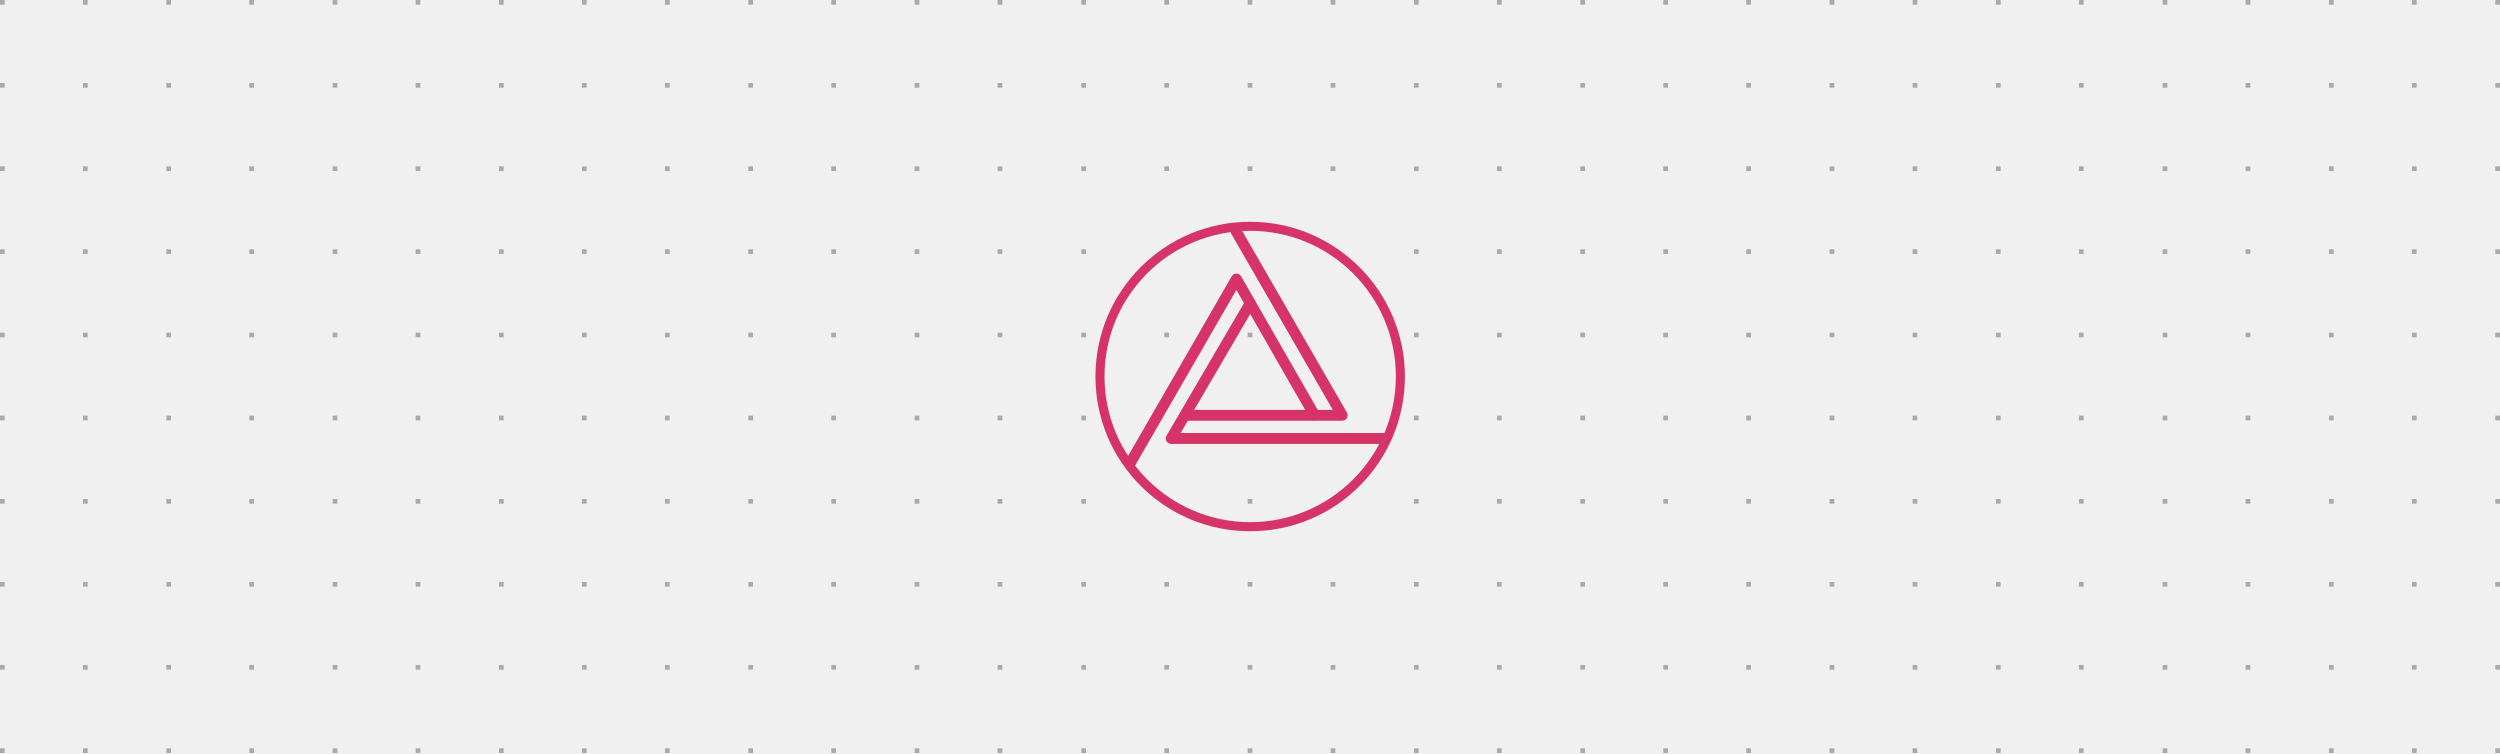
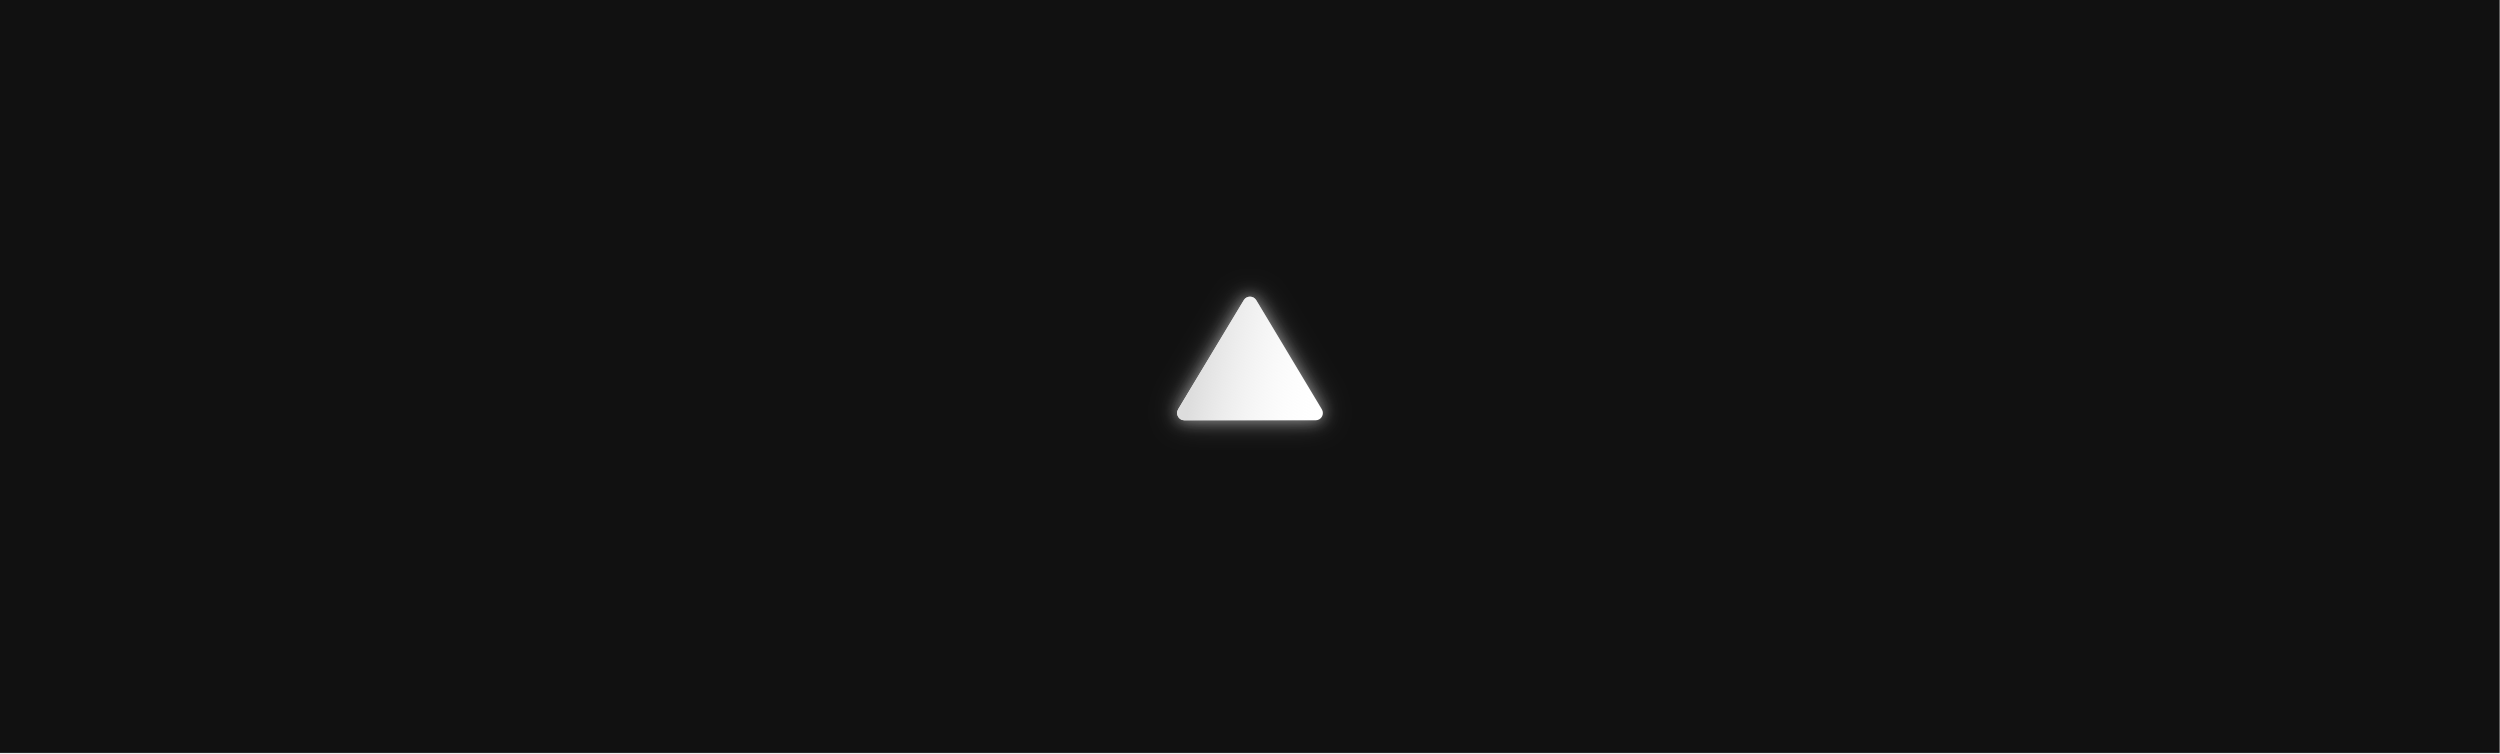
- <svg xmlns="http://www.w3.org/2000/svg" version="1.1" id="Layer_1" x="0px" y="0px" viewBox="0 0 689.9 207.8" style="enable-background:new 0 0 689.9 207.8;" xml:space="preserve">
-   <style type="text/css">
- 	.st0{fill:#AAAAAA;}
- 	.st1{fill:none;}
- 	.st2{fill:none;stroke:#D63369;stroke-width:3;stroke-linecap:round;stroke-linejoin:round;stroke-miterlimit:10;}
- 	.st3{fill:#D63369;}
- </style>
-   <g id="Grid">
-     <rect x="390.2" y="160.6" class="st0" width="1.3" height="1.3" />
-     <rect x="573.7" y="160.6" class="st0" width="1.3" height="1.3" />
-     <rect x="481.9" y="160.6" class="st0" width="1.3" height="1.3" />
-     <rect x="665.6" y="160.6" class="st0" width="1.3" height="1.3" />
-     <rect x="413.1" y="160.6" class="st0" width="1.3" height="1.3" />
-     <rect x="596.8" y="160.6" class="st0" width="1.3" height="1.3" />
-     <rect x="504.9" y="160.6" class="st0" width="1.3" height="1.3" />
-     <rect x="688.6" y="160.6" class="st0" width="1.3" height="1.3" />
-     <rect x="436.1" y="160.6" class="st0" width="1.3" height="1.3" />
-     <rect x="619.7" y="160.6" class="st0" width="1.3" height="1.3" />
-     <rect x="527.8" y="160.6" class="st0" width="1.3" height="1.3" />
-     <rect x="459" y="160.6" class="st0" width="1.3" height="1.3" />
-     <rect x="642.7" y="160.6" class="st0" width="1.3" height="1.3" />
-     <rect x="550.8" y="160.6" class="st0" width="1.3" height="1.3" />
-     <rect x="390.2" y="68.8" class="st0" width="1.3" height="1.3" />
-     <rect x="573.7" y="68.8" class="st0" width="1.3" height="1.3" />
-     <rect x="481.9" y="68.8" class="st0" width="1.3" height="1.3" />
-     <rect x="665.6" y="68.8" class="st0" width="1.3" height="1.3" />
-     <rect x="413.1" y="68.8" class="st0" width="1.3" height="1.3" />
-     <rect x="596.8" y="68.8" class="st0" width="1.3" height="1.3" />
-     <rect x="504.9" y="68.8" class="st0" width="1.3" height="1.3" />
-     <rect x="688.6" y="68.8" class="st0" width="1.3" height="1.3" />
-     <rect x="436.1" y="68.8" class="st0" width="1.3" height="1.3" />
-     <rect x="619.7" y="68.8" class="st0" width="1.3" height="1.3" />
-     <rect x="527.8" y="68.8" class="st0" width="1.3" height="1.3" />
-     <rect x="459" y="68.8" class="st0" width="1.3" height="1.3" />
-     <rect x="642.7" y="68.8" class="st0" width="1.3" height="1.3" />
-     <rect x="550.8" y="68.8" class="st0" width="1.3" height="1.3" />
-     <rect x="390.2" y="183.5" class="st0" width="1.3" height="1.3" />
-     <rect x="573.7" y="183.5" class="st0" width="1.3" height="1.3" />
-     <rect x="481.9" y="183.5" class="st0" width="1.3" height="1.3" />
-     <rect x="665.6" y="183.5" class="st0" width="1.3" height="1.3" />
-     <rect x="413.1" y="183.5" class="st0" width="1.3" height="1.3" />
-     <rect x="596.8" y="183.5" class="st0" width="1.3" height="1.3" />
-     <rect x="504.9" y="183.5" class="st0" width="1.3" height="1.3" />
-     <rect x="688.6" y="183.5" class="st0" width="1.3" height="1.3" />
-     <rect x="436.1" y="183.5" class="st0" width="1.3" height="1.3" />
-     <rect x="619.7" y="183.5" class="st0" width="1.3" height="1.3" />
-     <rect x="527.8" y="183.5" class="st0" width="1.3" height="1.3" />
-     <rect x="459" y="183.5" class="st0" width="1.3" height="1.3" />
-     <rect x="642.7" y="183.5" class="st0" width="1.3" height="1.3" />
-     <rect x="550.8" y="183.5" class="st0" width="1.3" height="1.3" />
-     <rect x="390.2" class="st0" width="1.3" height="1.3" />
-     <rect x="573.7" class="st0" width="1.3" height="1.3" />
-     <rect x="481.9" class="st0" width="1.3" height="1.3" />
-     <rect x="665.6" class="st0" width="1.3" height="1.3" />
-     <rect x="413.1" class="st0" width="1.3" height="1.3" />
-     <rect x="596.8" class="st0" width="1.3" height="1.3" />
-     <rect x="504.9" class="st0" width="1.3" height="1.3" />
-     <rect x="688.6" class="st0" width="1.3" height="1.3" />
-     <rect x="436.1" class="st0" width="1.3" height="1.3" />
-     <rect x="619.7" class="st0" width="1.3" height="1.3" />
-     <rect x="527.8" class="st0" width="1.3" height="1.3" />
-     <rect x="459" class="st0" width="1.3" height="1.3" />
-     <rect x="642.7" class="st0" width="1.3" height="1.3" />
-     <rect x="550.8" class="st0" width="1.3" height="1.3" />
-     <rect x="390.2" y="91.8" class="st0" width="1.3" height="1.3" />
-     <rect x="573.7" y="91.8" class="st0" width="1.3" height="1.3" />
-     <rect x="481.9" y="91.8" class="st0" width="1.3" height="1.3" />
-     <rect x="665.6" y="91.8" class="st0" width="1.3" height="1.3" />
-     <rect x="413.1" y="91.8" class="st0" width="1.3" height="1.3" />
-     <rect x="596.8" y="91.8" class="st0" width="1.3" height="1.3" />
-     <rect x="504.9" y="91.8" class="st0" width="1.3" height="1.3" />
-     <rect x="688.6" y="91.8" class="st0" width="1.3" height="1.3" />
-     <rect x="436.1" y="91.8" class="st0" width="1.3" height="1.3" />
-     <rect x="619.7" y="91.8" class="st0" width="1.3" height="1.3" />
-     <rect x="527.8" y="91.8" class="st0" width="1.3" height="1.3" />
-     <rect x="459" y="91.8" class="st0" width="1.3" height="1.3" />
-     <rect x="642.7" y="91.8" class="st0" width="1.3" height="1.3" />
-     <rect x="550.8" y="91.8" class="st0" width="1.3" height="1.3" />
-     <rect x="390.2" y="206.5" class="st0" width="1.3" height="1.3" />
-     <rect x="573.7" y="206.5" class="st0" width="1.3" height="1.3" />
-     <rect x="481.9" y="206.5" class="st0" width="1.3" height="1.3" />
-     <rect x="665.6" y="206.5" class="st0" width="1.3" height="1.3" />
-     <rect x="413.1" y="206.5" class="st0" width="1.3" height="1.3" />
-     <rect x="596.8" y="206.5" class="st0" width="1.3" height="1.3" />
-     <rect x="504.9" y="206.5" class="st0" width="1.3" height="1.3" />
-     <rect x="688.6" y="206.5" class="st0" width="1.3" height="1.3" />
-     <rect x="436.1" y="206.5" class="st0" width="1.3" height="1.3" />
-     <rect x="619.7" y="206.5" class="st0" width="1.3" height="1.3" />
-     <rect x="527.8" y="206.5" class="st0" width="1.3" height="1.3" />
-     <rect x="459" y="206.5" class="st0" width="1.3" height="1.3" />
-     <rect x="642.7" y="206.5" class="st0" width="1.3" height="1.3" />
-     <rect x="550.8" y="206.5" class="st0" width="1.3" height="1.3" />
-     <rect x="390.2" y="22.9" class="st0" width="1.3" height="1.3" />
-     <rect x="573.7" y="22.9" class="st0" width="1.3" height="1.3" />
-     <rect x="481.9" y="22.9" class="st0" width="1.3" height="1.3" />
-     <rect x="665.6" y="22.9" class="st0" width="1.3" height="1.3" />
-     <rect x="413.1" y="22.9" class="st0" width="1.3" height="1.3" />
-     <rect x="596.8" y="22.9" class="st0" width="1.3" height="1.3" />
-     <rect x="504.9" y="22.9" class="st0" width="1.3" height="1.3" />
-     <rect x="688.6" y="22.9" class="st0" width="1.3" height="1.3" />
-     <rect x="436.1" y="22.9" class="st0" width="1.3" height="1.3" />
-     <rect x="619.7" y="22.9" class="st0" width="1.3" height="1.3" />
-     <rect x="527.8" y="22.9" class="st0" width="1.3" height="1.3" />
-     <rect x="459" y="22.9" class="st0" width="1.3" height="1.3" />
-     <rect x="642.7" y="22.9" class="st0" width="1.3" height="1.3" />
-     <rect x="550.8" y="22.9" class="st0" width="1.3" height="1.3" />
-     <rect x="390.2" y="114.7" class="st0" width="1.3" height="1.3" />
-     <rect x="573.7" y="114.7" class="st0" width="1.3" height="1.3" />
-     <rect x="481.9" y="114.7" class="st0" width="1.3" height="1.3" />
-     <rect x="665.6" y="114.7" class="st0" width="1.3" height="1.3" />
-     <rect x="413.1" y="114.7" class="st0" width="1.3" height="1.3" />
-     <rect x="596.8" y="114.7" class="st0" width="1.3" height="1.3" />
-     <rect x="504.9" y="114.7" class="st0" width="1.3" height="1.3" />
-     <rect x="688.6" y="114.7" class="st0" width="1.3" height="1.3" />
-     <rect x="436.1" y="114.7" class="st0" width="1.3" height="1.3" />
-     <rect x="619.7" y="114.7" class="st0" width="1.3" height="1.3" />
-     <rect x="527.8" y="114.7" class="st0" width="1.3" height="1.3" />
-     <rect x="459" y="114.7" class="st0" width="1.3" height="1.3" />
-     <rect x="642.7" y="114.7" class="st0" width="1.3" height="1.3" />
-     <rect x="550.8" y="114.7" class="st0" width="1.3" height="1.3" />
-     <rect x="390.2" y="45.9" class="st0" width="1.3" height="1.3" />
-     <rect x="573.7" y="45.9" class="st0" width="1.3" height="1.3" />
-     <rect x="481.9" y="45.9" class="st0" width="1.3" height="1.3" />
-     <rect x="665.6" y="45.9" class="st0" width="1.3" height="1.3" />
-     <rect x="413.1" y="45.9" class="st0" width="1.3" height="1.3" />
-     <rect x="596.8" y="45.9" class="st0" width="1.3" height="1.3" />
-     <rect x="504.9" y="45.9" class="st0" width="1.3" height="1.3" />
-     <rect x="688.6" y="45.9" class="st0" width="1.3" height="1.3" />
-     <rect x="436.1" y="45.9" class="st0" width="1.3" height="1.3" />
-     <rect x="619.7" y="45.9" class="st0" width="1.3" height="1.3" />
-     <rect x="527.8" y="45.9" class="st0" width="1.3" height="1.3" />
-     <rect x="459" y="45.9" class="st0" width="1.3" height="1.3" />
-     <rect x="642.7" y="45.9" class="st0" width="1.3" height="1.3" />
-     <rect x="550.8" y="45.9" class="st0" width="1.3" height="1.3" />
-     <rect x="390.2" y="137.7" class="st0" width="1.3" height="1.3" />
-     <rect x="573.7" y="137.7" class="st0" width="1.3" height="1.3" />
-     <rect x="481.9" y="137.7" class="st0" width="1.3" height="1.3" />
-     <rect x="665.6" y="137.7" class="st0" width="1.3" height="1.3" />
-     <rect x="413.1" y="137.7" class="st0" width="1.3" height="1.3" />
-     <rect x="596.8" y="137.7" class="st0" width="1.3" height="1.3" />
-     <rect x="504.9" y="137.7" class="st0" width="1.3" height="1.3" />
-     <rect x="688.6" y="137.7" class="st0" width="1.3" height="1.3" />
-     <rect x="436.1" y="137.7" class="st0" width="1.3" height="1.3" />
-     <rect x="619.7" y="137.7" class="st0" width="1.3" height="1.3" />
-     <rect x="527.8" y="137.7" class="st0" width="1.3" height="1.3" />
-     <rect x="459" y="137.7" class="st0" width="1.3" height="1.3" />
-     <rect x="642.7" y="137.7" class="st0" width="1.3" height="1.3" />
-     <rect x="550.8" y="137.7" class="st0" width="1.3" height="1.3" />
-     <rect x="206.5" y="160.6" class="st0" width="1.3" height="1.3" />
-     <rect x="22.9" y="160.6" class="st0" width="1.3" height="1.3" />
-     <rect x="298.4" y="160.6" class="st0" width="1.3" height="1.3" />
-     <rect x="114.7" y="160.6" class="st0" width="1.3" height="1.3" />
-     <rect x="229.4" y="160.6" class="st0" width="1.3" height="1.3" />
-     <rect x="45.9" y="160.6" class="st0" width="1.3" height="1.3" />
-     <rect x="321.3" y="160.6" class="st0" width="1.3" height="1.3" />
-     <rect x="137.7" y="160.6" class="st0" width="1.3" height="1.3" />
-     <rect x="252.4" y="160.6" class="st0" width="1.3" height="1.3" />
-     <rect x="68.8" y="160.6" class="st0" width="1.3" height="1.3" />
-     <rect x="344.3" y="160.6" class="st0" width="1.3" height="1.3" />
-     <rect x="160.6" y="160.6" class="st0" width="1.3" height="1.3" />
-     <rect x="275.3" y="160.6" class="st0" width="1.3" height="1.3" />
-     <rect x="91.8" y="160.6" class="st0" width="1.3" height="1.3" />
-     <rect y="160.6" class="st0" width="1.3" height="1.3" />
-     <rect x="367.2" y="160.6" class="st0" width="1.3" height="1.3" />
-     <rect x="183.5" y="160.6" class="st0" width="1.3" height="1.3" />
-     <rect x="206.5" y="68.8" class="st0" width="1.3" height="1.3" />
-     <rect x="22.9" y="68.8" class="st0" width="1.3" height="1.3" />
-     <rect x="298.4" y="68.8" class="st0" width="1.3" height="1.3" />
-     <rect x="114.7" y="68.8" class="st0" width="1.3" height="1.3" />
-     <rect x="229.4" y="68.8" class="st0" width="1.3" height="1.3" />
-     <rect x="45.9" y="68.8" class="st0" width="1.3" height="1.3" />
-     <rect x="321.3" y="68.8" class="st0" width="1.3" height="1.3" />
-     <rect x="137.7" y="68.8" class="st0" width="1.3" height="1.3" />
-     <rect x="252.4" y="68.8" class="st0" width="1.3" height="1.3" />
-     <rect x="68.8" y="68.8" class="st0" width="1.3" height="1.3" />
-     <rect x="344.3" y="68.8" class="st1" width="1.3" height="1.3" />
-     <rect x="160.6" y="68.8" class="st0" width="1.3" height="1.3" />
-     <rect x="275.3" y="68.8" class="st0" width="1.3" height="1.3" />
-     <rect x="91.8" y="68.8" class="st0" width="1.3" height="1.3" />
-     <rect y="68.8" class="st0" width="1.3" height="1.3" />
-     <rect x="367.2" y="68.8" class="st0" width="1.3" height="1.3" />
-     <rect x="183.5" y="68.8" class="st0" width="1.3" height="1.3" />
-     <rect x="206.5" y="183.5" class="st0" width="1.3" height="1.3" />
-     <rect x="22.9" y="183.5" class="st0" width="1.3" height="1.3" />
-     <rect x="298.4" y="183.5" class="st0" width="1.3" height="1.3" />
-     <rect x="114.7" y="183.5" class="st0" width="1.3" height="1.3" />
-     <rect x="229.4" y="183.5" class="st0" width="1.3" height="1.3" />
-     <rect x="45.9" y="183.5" class="st0" width="1.3" height="1.3" />
-     <rect x="321.3" y="183.5" class="st0" width="1.3" height="1.3" />
-     <rect x="137.7" y="183.5" class="st0" width="1.3" height="1.3" />
-     <rect x="252.4" y="183.5" class="st0" width="1.3" height="1.3" />
-     <rect x="68.8" y="183.5" class="st0" width="1.3" height="1.3" />
-     <rect x="344.3" y="183.5" class="st0" width="1.3" height="1.3" />
-     <rect x="160.6" y="183.5" class="st0" width="1.3" height="1.3" />
-     <rect x="275.3" y="183.5" class="st0" width="1.3" height="1.3" />
-     <rect x="91.8" y="183.5" class="st0" width="1.3" height="1.3" />
-     <rect y="183.5" class="st0" width="1.3" height="1.3" />
-     <rect x="367.2" y="183.5" class="st0" width="1.3" height="1.3" />
-     <rect x="183.5" y="183.5" class="st0" width="1.3" height="1.3" />
-     <rect x="206.5" class="st0" width="1.3" height="1.3" />
-     <rect x="22.9" class="st0" width="1.3" height="1.3" />
-     <rect x="298.4" class="st0" width="1.3" height="1.3" />
-     <rect x="114.7" class="st0" width="1.3" height="1.3" />
-     <rect x="229.4" class="st0" width="1.3" height="1.3" />
-     <rect x="45.9" class="st0" width="1.3" height="1.3" />
-     <rect x="321.3" class="st0" width="1.3" height="1.3" />
-     <rect x="137.7" class="st0" width="1.3" height="1.3" />
-     <rect x="252.4" class="st0" width="1.3" height="1.3" />
-     <rect x="68.8" class="st0" width="1.3" height="1.3" />
-     <rect x="344.3" class="st0" width="1.3" height="1.3" />
-     <rect x="160.6" class="st0" width="1.3" height="1.3" />
-     <rect x="275.3" class="st0" width="1.3" height="1.3" />
-     <rect x="91.8" class="st0" width="1.3" height="1.3" />
-     <rect class="st0" width="1.3" height="1.3" />
-     <rect x="367.2" class="st0" width="1.3" height="1.3" />
-     <rect x="183.5" class="st0" width="1.3" height="1.3" />
-     <rect x="206.5" y="91.8" class="st0" width="1.3" height="1.3" />
-     <rect x="22.9" y="91.8" class="st0" width="1.3" height="1.3" />
-     <rect x="298.4" y="91.8" class="st0" width="1.3" height="1.3" />
-     <rect x="114.7" y="91.8" class="st0" width="1.3" height="1.3" />
-     <rect x="229.4" y="91.8" class="st0" width="1.3" height="1.3" />
-     <rect x="45.9" y="91.8" class="st0" width="1.3" height="1.3" />
-     <rect x="321.3" y="91.8" class="st0" width="1.3" height="1.3" />
-     <rect x="137.7" y="91.8" class="st0" width="1.3" height="1.3" />
-     <rect x="252.4" y="91.8" class="st0" width="1.3" height="1.3" />
-     <rect x="68.8" y="91.8" class="st0" width="1.3" height="1.3" />
-     <rect x="344.3" y="91.8" class="st0" width="1.3" height="1.3" />
-     <rect x="160.6" y="91.8" class="st0" width="1.3" height="1.3" />
-     <rect x="275.3" y="91.8" class="st0" width="1.3" height="1.3" />
-     <rect x="91.8" y="91.8" class="st0" width="1.3" height="1.3" />
-     <rect y="91.8" class="st0" width="1.3" height="1.3" />
-     <rect x="367.2" y="91.8" class="st1" width="1.3" height="1.3" />
-     <rect x="183.5" y="91.8" class="st0" width="1.3" height="1.3" />
-     <rect x="206.5" y="206.5" class="st0" width="1.3" height="1.3" />
-     <rect x="22.9" y="206.5" class="st0" width="1.3" height="1.3" />
-     <rect x="114.7" y="206.5" class="st0" width="1.3" height="1.3" />
-     <rect x="229.4" y="206.5" class="st0" width="1.3" height="1.3" />
-     <rect x="45.9" y="206.5" class="st0" width="1.3" height="1.3" />
-     <rect x="321.3" y="206.5" class="st0" width="1.3" height="1.3" />
-     <rect x="298.4" y="206.5" class="st0" width="1.3" height="1.3" />
-     <rect x="137.7" y="206.5" class="st0" width="1.3" height="1.3" />
-     <rect x="252.4" y="206.5" class="st0" width="1.3" height="1.3" />
-     <rect x="68.8" y="206.5" class="st0" width="1.3" height="1.3" />
-     <rect x="344.3" y="206.5" class="st0" width="1.3" height="1.3" />
-     <rect x="160.6" y="206.5" class="st0" width="1.3" height="1.3" />
-     <rect x="275.3" y="206.5" class="st0" width="1.3" height="1.3" />
-     <rect x="91.8" y="206.5" class="st0" width="1.3" height="1.3" />
-     <rect y="206.5" class="st0" width="1.3" height="1.3" />
-     <rect x="367.2" y="206.5" class="st0" width="1.3" height="1.3" />
-     <rect x="183.5" y="206.5" class="st0" width="1.3" height="1.3" />
-     <rect x="206.5" y="22.9" class="st0" width="1.3" height="1.3" />
-     <rect x="22.9" y="22.9" class="st0" width="1.3" height="1.3" />
-     <rect x="298.4" y="22.9" class="st0" width="1.3" height="1.3" />
-     <rect x="114.7" y="22.9" class="st0" width="1.3" height="1.3" />
-     <rect x="229.4" y="22.9" class="st0" width="1.3" height="1.3" />
-     <rect x="45.9" y="22.9" class="st0" width="1.3" height="1.3" />
-     <rect x="321.3" y="22.9" class="st0" width="1.3" height="1.3" />
-     <rect x="137.7" y="22.9" class="st0" width="1.3" height="1.3" />
-     <rect x="252.4" y="22.9" class="st0" width="1.3" height="1.3" />
-     <rect x="68.8" y="22.9" class="st0" width="1.3" height="1.3" />
-     <rect x="344.3" y="22.9" class="st0" width="1.3" height="1.3" />
-     <rect x="160.6" y="22.9" class="st0" width="1.3" height="1.3" />
-     <rect x="275.3" y="22.9" class="st0" width="1.3" height="1.3" />
-     <rect x="91.8" y="22.9" class="st0" width="1.3" height="1.3" />
-     <rect y="22.9" class="st0" width="1.3" height="1.3" />
-     <rect x="367.2" y="22.9" class="st0" width="1.3" height="1.3" />
-     <rect x="183.5" y="22.9" class="st0" width="1.3" height="1.3" />
-     <rect x="206.5" y="114.7" class="st0" width="1.3" height="1.3" />
-     <rect x="22.9" y="114.7" class="st0" width="1.3" height="1.3" />
-     <rect x="298.4" y="114.7" class="st0" width="1.3" height="1.3" />
-     <rect x="114.7" y="114.7" class="st0" width="1.3" height="1.3" />
-     <rect x="229.4" y="114.7" class="st0" width="1.3" height="1.3" />
-     <rect x="45.9" y="114.7" class="st0" width="1.3" height="1.3" />
-     <rect x="321.3" y="114.7" class="st1" width="1.3" height="1.3" />
-     <rect x="137.7" y="114.7" class="st0" width="1.3" height="1.3" />
-     <rect x="252.4" y="114.7" class="st0" width="1.3" height="1.3" />
-     <rect x="68.8" y="114.7" class="st0" width="1.3" height="1.3" />
-     <rect x="344.3" y="114.7" class="st1" width="1.3" height="1.3" />
-     <rect x="160.6" y="114.7" class="st0" width="1.3" height="1.3" />
-     <rect x="275.3" y="114.7" class="st0" width="1.3" height="1.3" />
-     <rect x="91.8" y="114.7" class="st0" width="1.3" height="1.3" />
-     <rect y="114.7" class="st0" width="1.3" height="1.3" />
-     <rect x="367.2" y="114.7" class="st1" width="1.3" height="1.3" />
-     <rect x="183.5" y="114.7" class="st0" width="1.3" height="1.3" />
-     <rect x="206.5" y="45.9" class="st0" width="1.3" height="1.3" />
-     <rect x="22.9" y="45.9" class="st0" width="1.3" height="1.3" />
-     <rect x="298.4" y="45.9" class="st0" width="1.3" height="1.3" />
-     <rect x="114.7" y="45.9" class="st0" width="1.3" height="1.3" />
-     <rect x="229.4" y="45.9" class="st0" width="1.3" height="1.3" />
-     <rect x="45.9" y="45.9" class="st0" width="1.3" height="1.3" />
-     <rect x="321.3" y="45.9" class="st0" width="1.3" height="1.3" />
-     <rect x="137.7" y="45.9" class="st0" width="1.3" height="1.3" />
-     <rect x="252.4" y="45.9" class="st0" width="1.3" height="1.3" />
-     <rect x="68.8" y="45.9" class="st0" width="1.3" height="1.3" />
-     <rect x="344.3" y="45.9" class="st0" width="1.3" height="1.3" />
-     <rect x="160.6" y="45.9" class="st0" width="1.3" height="1.3" />
-     <rect x="275.3" y="45.9" class="st0" width="1.3" height="1.3" />
-     <rect x="91.8" y="45.9" class="st0" width="1.3" height="1.3" />
-     <rect y="45.9" class="st0" width="1.3" height="1.3" />
-     <rect x="367.2" y="45.9" class="st0" width="1.3" height="1.3" />
-     <rect x="183.5" y="45.9" class="st0" width="1.3" height="1.3" />
-     <rect x="206.5" y="137.7" class="st0" width="1.3" height="1.3" />
-     <rect x="22.9" y="137.7" class="st0" width="1.3" height="1.3" />
-     <rect x="298.4" y="137.7" class="st0" width="1.3" height="1.3" />
-     <rect x="114.7" y="137.7" class="st0" width="1.3" height="1.3" />
-     <rect x="229.4" y="137.7" class="st0" width="1.3" height="1.3" />
-     <rect x="45.9" y="137.7" class="st0" width="1.3" height="1.3" />
-     <rect x="321.3" y="137.7" class="st0" width="1.3" height="1.3" />
-     <rect x="137.7" y="137.7" class="st0" width="1.3" height="1.3" />
-     <rect x="252.4" y="137.7" class="st0" width="1.3" height="1.3" />
-     <rect x="68.8" y="137.7" class="st0" width="1.3" height="1.3" />
-     <rect x="344.3" y="137.7" class="st0" width="1.3" height="1.3" />
-     <rect x="160.6" y="137.7" class="st0" width="1.3" height="1.3" />
-     <rect x="275.3" y="137.7" class="st0" width="1.3" height="1.3" />
-     <rect x="91.8" y="137.7" class="st0" width="1.3" height="1.3" />
-     <rect y="137.7" class="st0" width="1.3" height="1.3" />
-     <rect x="367.2" y="137.7" class="st0" width="1.3" height="1.3" />
-     <rect x="183.5" y="137.7" class="st0" width="1.3" height="1.3" />
+ <svg xmlns="http://www.w3.org/2000/svg" width="690" height="208" viewBox="0 0 690 208" fill="none">
+   <rect width="689.9" height="207.8" fill="#111111" />
+   <g filter="url(#filter0_dd)">
+     <path d="M343.286 82.85C344.063 81.558 345.937 81.558 346.714 82.85L364.828 112.969C365.63 114.302 364.67 116 363.114 116H326.886C325.33 116 324.37 114.302 325.172 112.969L343.286 82.85Z" fill="white" />
+     <path d="M343.286 82.85C344.063 81.558 345.937 81.558 346.714 82.85L364.828 112.969C365.63 114.302 364.67 116 363.114 116H326.886C325.33 116 324.37 114.302 325.172 112.969L343.286 82.85Z" fill="url(#paint0_linear)" />
  </g>
-   <g>
-     <g id="c">
-       <polyline class="st2" points="327.1,114.6 370.4,114.6 341.1,63.8   " />
-       <polyline class="st2" points="362.7,114.5 341.2,77 311.9,127.8   " />
-       <polyline class="st2" points="345,83.7 323.2,121 381.9,121   " />
-     </g>
-     <g>
-       <path class="st3" d="M345,63.7c22.2,0,40.2,18,40.2,40.2s-18.1,40.2-40.2,40.2s-40.2-18-40.2-40.2S322.7,63.7,345,63.7 M345,61.2    c-23.6,0-42.7,19.1-42.7,42.7s19.1,42.7,42.7,42.7s42.7-19.1,42.7-42.7S368.4,61.2,345,61.2L345,61.2z" />
-     </g>
-   </g>
+   <defs>
+     <filter id="filter0_dd" x="316.883" y="73.881" width="56.234" height="50.119" filterUnits="userSpaceOnUse" color-interpolation-filters="sRGB">
+       <feFlood flood-opacity="0" result="BackgroundImageFix" />
+       <feColorMatrix in="SourceAlpha" type="matrix" values="0 0 0 0 0 0 0 0 0 0 0 0 0 0 0 0 0 0 127 0" />
+       <feOffset />
+       <feGaussianBlur stdDeviation="4" />
+       <feColorMatrix type="matrix" values="0 0 0 0 1 0 0 0 0 1 0 0 0 0 1 0 0 0 0.25 0" />
+       <feBlend mode="normal" in2="BackgroundImageFix" result="effect1_dropShadow" />
+       <feColorMatrix in="SourceAlpha" type="matrix" values="0 0 0 0 0 0 0 0 0 0 0 0 0 0 0 0 0 0 127 0" />
+       <feOffset />
+       <feGaussianBlur stdDeviation="2" />
+       <feColorMatrix type="matrix" values="0 0 0 0 1 0 0 0 0 1 0 0 0 0 1 0 0 0 0.45 0" />
+       <feBlend mode="normal" in2="effect1_dropShadow" result="effect2_dropShadow" />
+       <feBlend mode="normal" in="SourceGraphic" in2="effect2_dropShadow" result="shape" />
+     </filter>
+     <linearGradient id="paint0_linear" x1="328.5" y1="109" x2="365" y2="115.5" gradientUnits="userSpaceOnUse">
+       <stop stop-color="#DDDDDD" />
+       <stop offset="1" stop-color="white" stop-opacity="0" />
+     </linearGradient>
+   </defs>
</svg>
